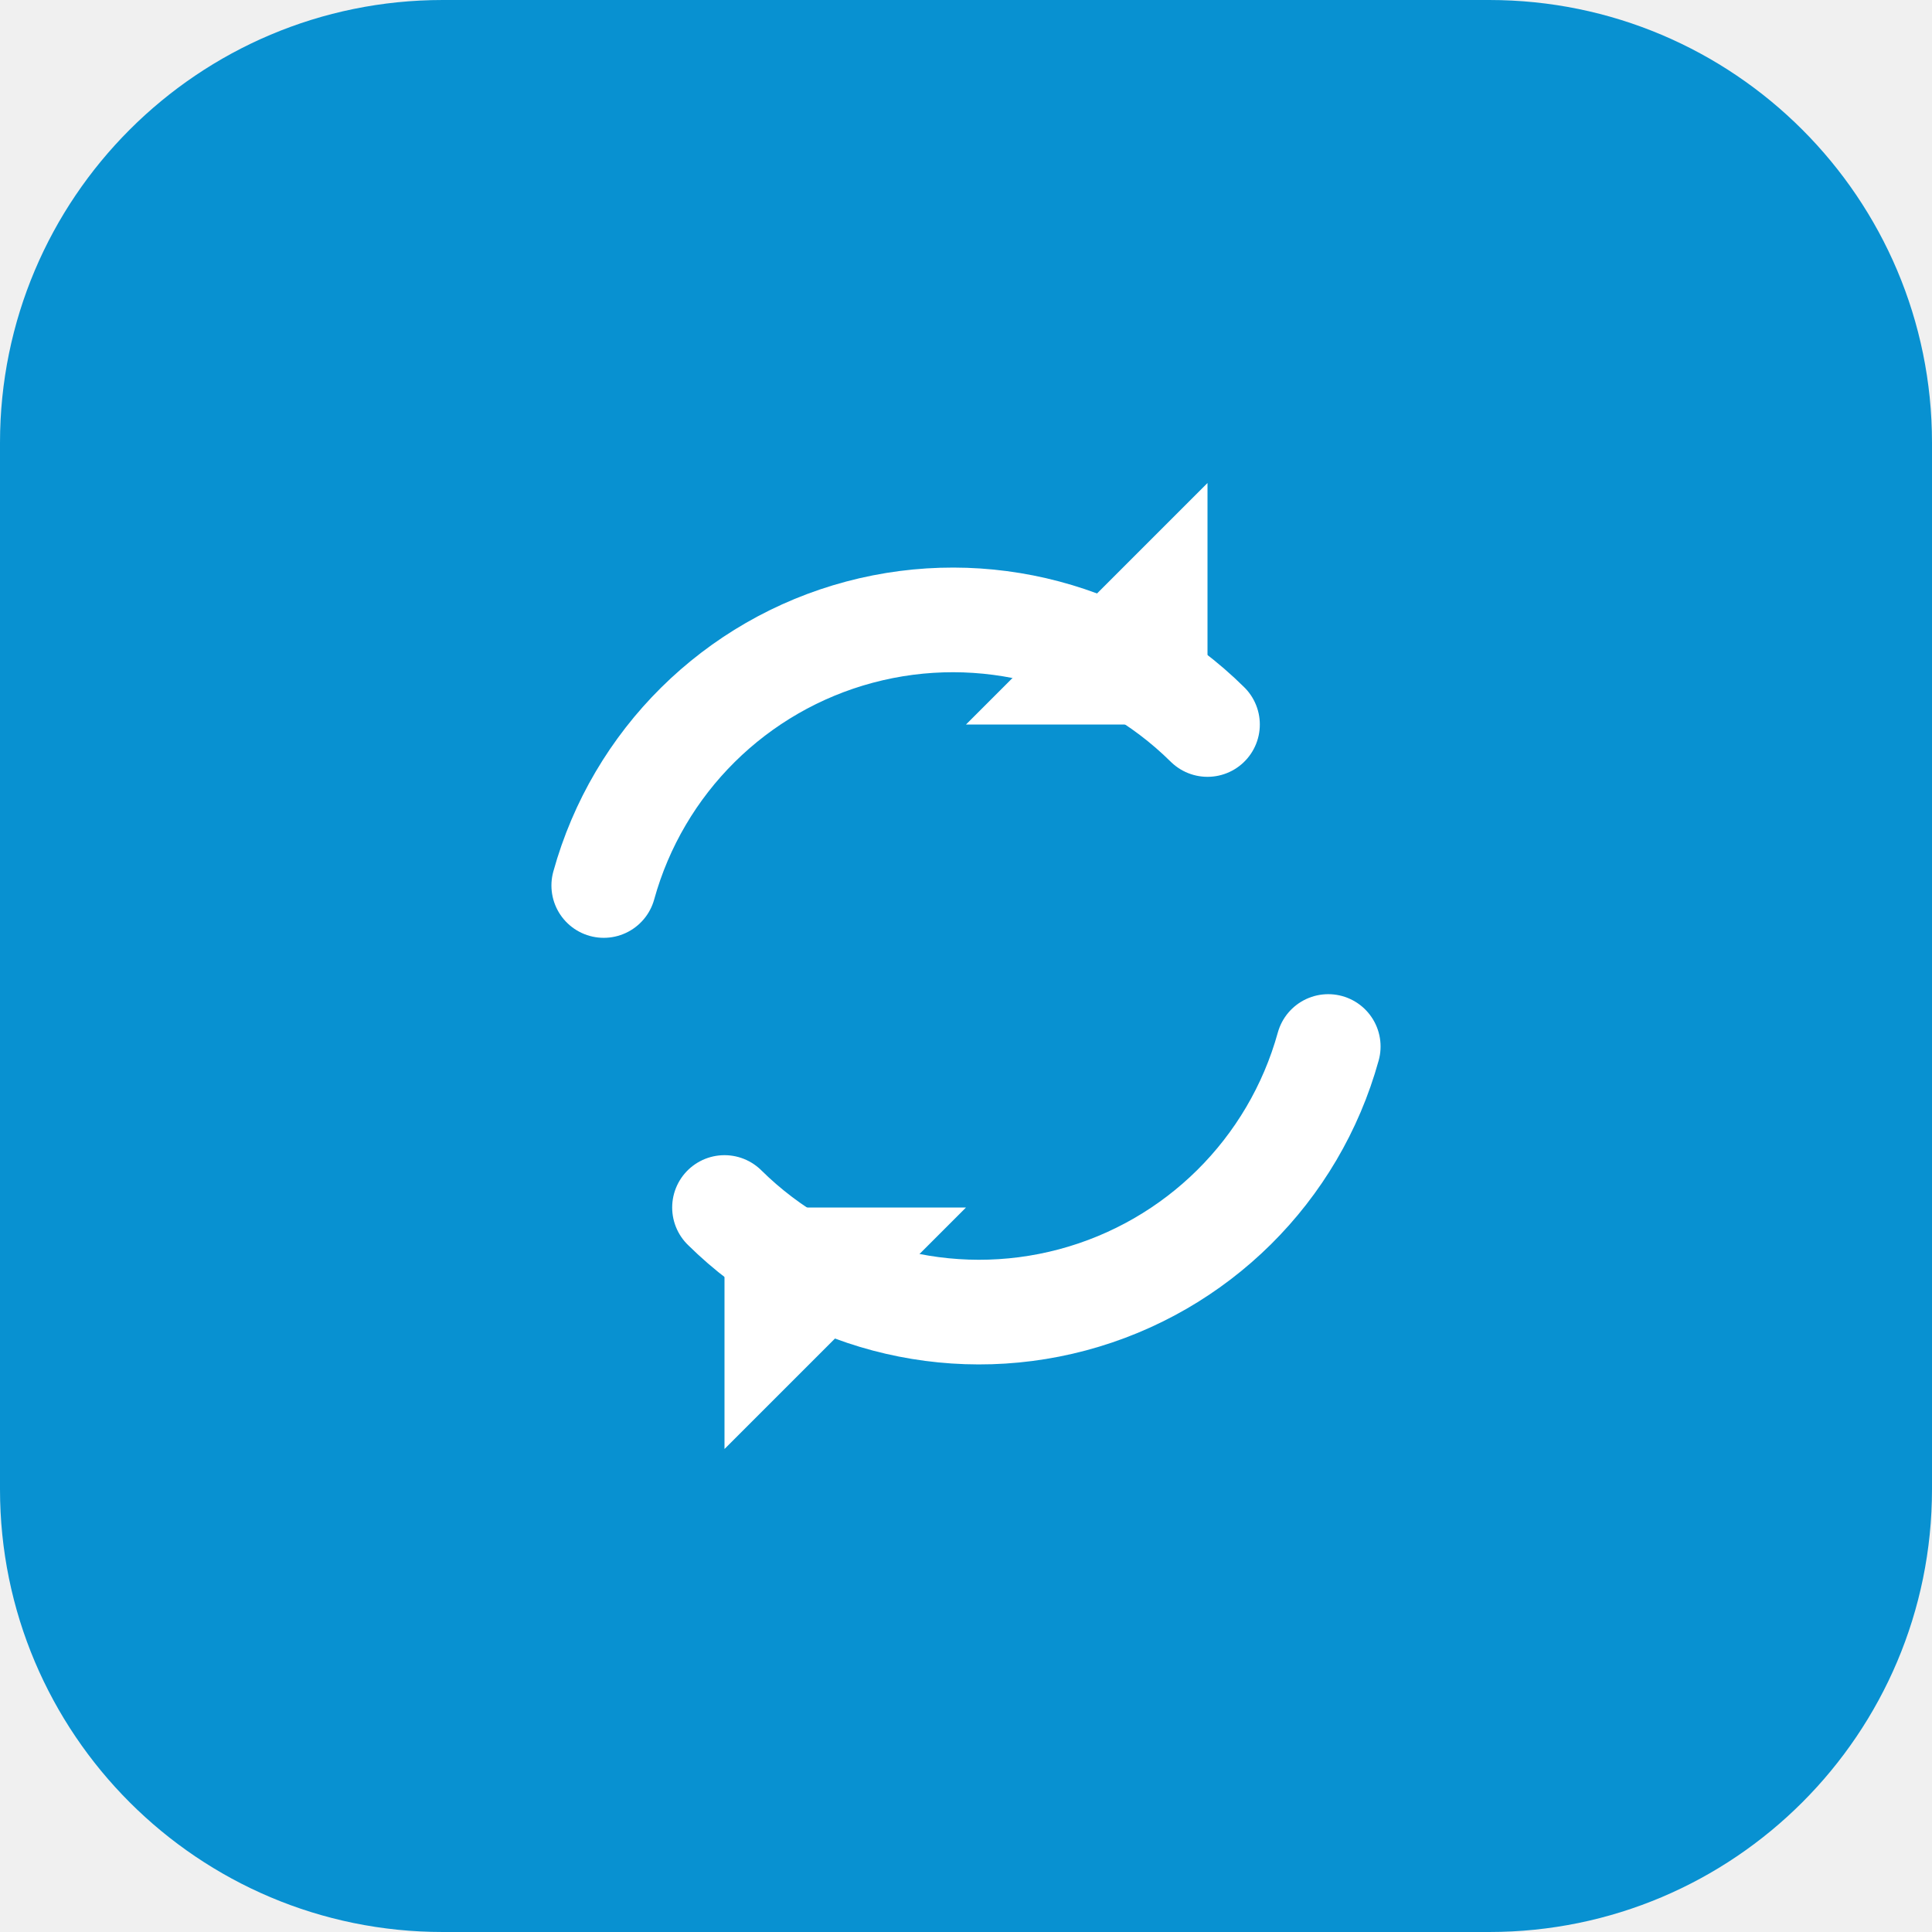
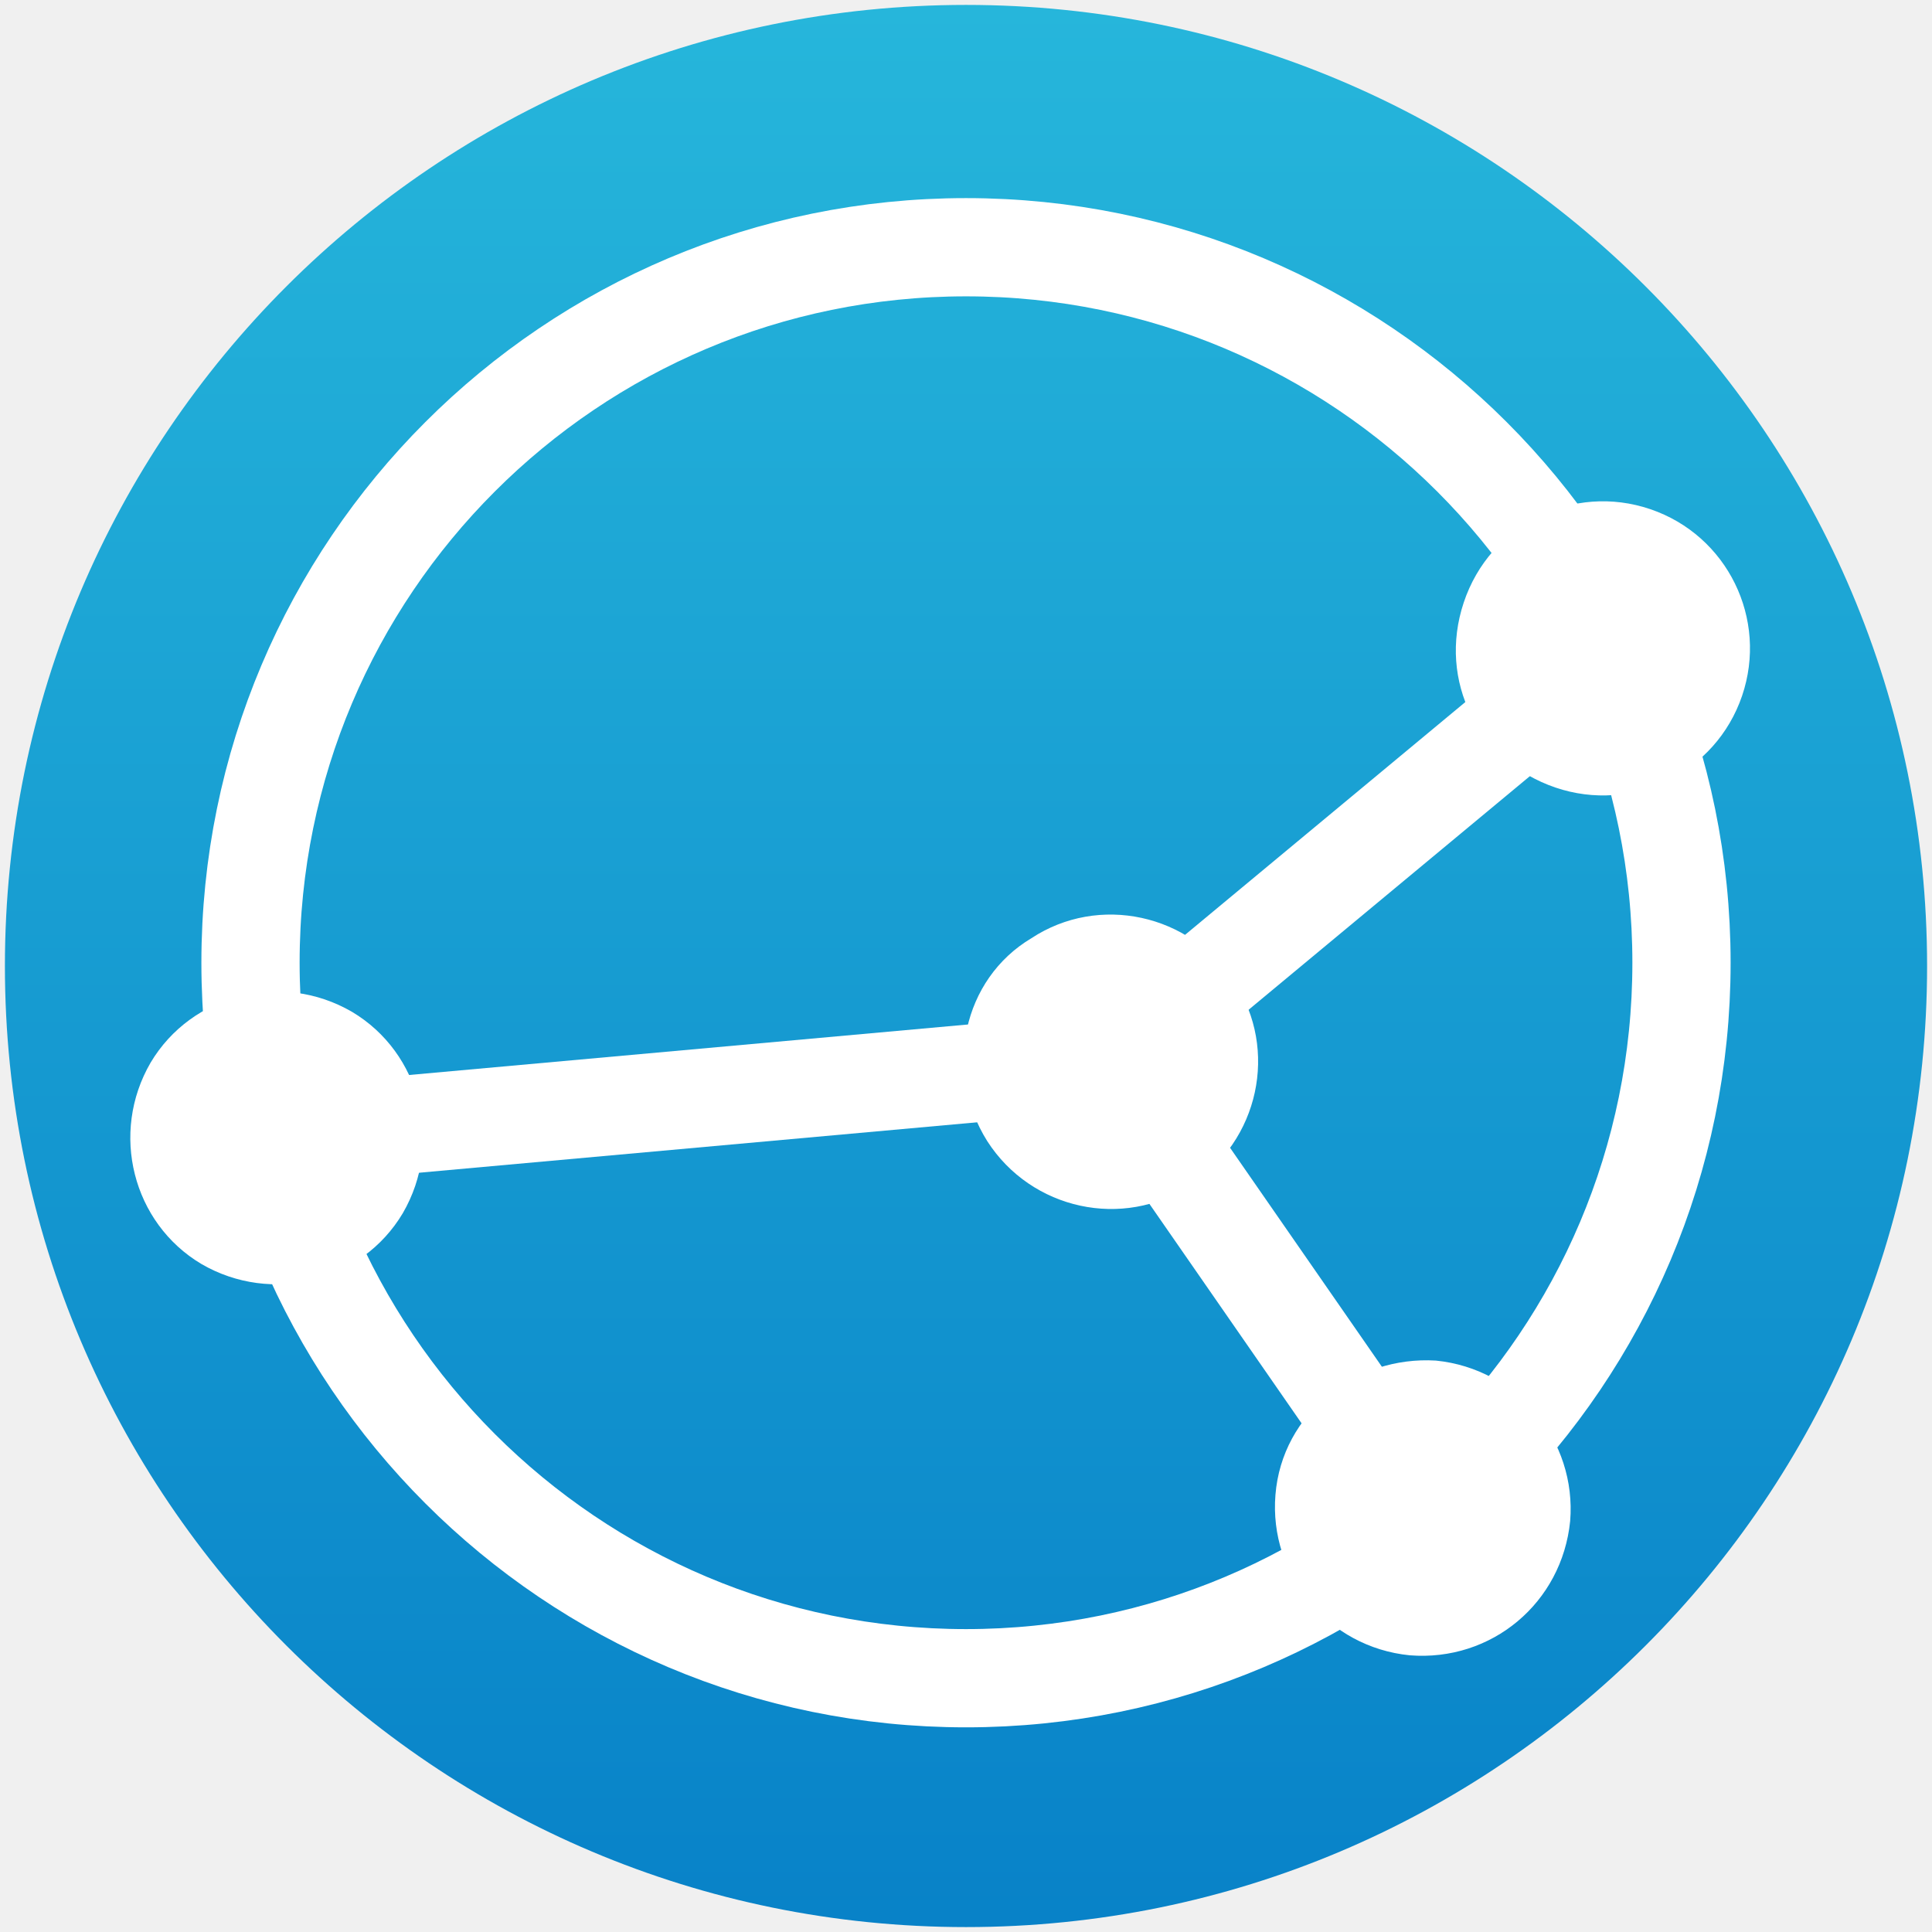
- <svg xmlns="http://www.w3.org/2000/svg" viewBox="0 0 48 48" width="48" height="48" role="img">
-   <rect width="48" height="48" rx="11" fill="#0891d1" />
-   <path d="M15 22a9 9 0 0 1 15-4" stroke="#fff" stroke-width="2.6" fill="none" stroke-linecap="round" />
-   <path d="M33 26a9 9 0 0 1-15 4" stroke="#fff" stroke-width="2.6" fill="none" stroke-linecap="round" />
-   <path d="M30 12v6h-6z" fill="#fff" />
-   <path d="M18 36v-6h6z" fill="#fff" />
+ <svg xmlns="http://www.w3.org/2000/svg" xml:space="preserve" id="Layer_1" x="0" y="0" version="1.1" viewBox="0 0 118 118">
+   <style>.st1{fill:none;stroke:#fff;stroke-width:6;stroke-miterlimit:10}.st2{fill:#fff}</style>
+   <linearGradient id="SVGID_1_" x1="59.05" x2="59.05" y1="2.95" y2="120.35" gradientTransform="matrix(1 0 0 -1 0 120.7)" gradientUnits="userSpaceOnUse">
+     <stop offset="0" style="stop-color:#0882c8" />
+     <stop offset="1" style="stop-color:#26b6db" />
+   </linearGradient>
+   <circle cx="59" cy="59" r="58.7" style="fill:url(#SVGID_1_)" />
+   <circle cx="59" cy="58.8" r="43.7" class="st1" />
+   <path d="M95 48.1c4.7 1.6 9.8-.9 11.4-5.6s-.9-9.8-5.6-11.4-9.8.9-11.4 5.7.9 9.7 5.6 11.3" class="st2" />
+   <path d="m97.9 39.8-30.1 25" class="st1" />
+   <path d="M77.9 91.3c-.4 4.9 3.2 9.3 8.2 9.8 5 .4 9.3-3.2 9.8-8.2.4-4.9-3.2-9.3-8.2-9.8-4.9-.3-9.4 3.2-9.8 8.2" class="st2" />
+   <path d="m86.8 92.2-19-27.4" class="st1" />
+   <path d="M60.3 69.7c2.7 4.2 8.3 5.4 12.4 2.7 4.2-2.7 5.4-8.3 2.7-12.4-2.7-4.2-8.3-5.4-12.4-2.7-4.2 2.5-5.4 8.1-2.7 12.4m-38.8-7.9c-4.3-2.5-9.8-1.1-12.3 3.1-2.5 4.3-1.1 9.8 3.1 12.3 4.3 2.5 9.8 1.1 12.3-3.1 2.5-4.3 1.1-9.8-3.1-12.3" class="st2" />
+   <path d="m16.9 69.4 50.9-4.6" class="st1" />
</svg>
